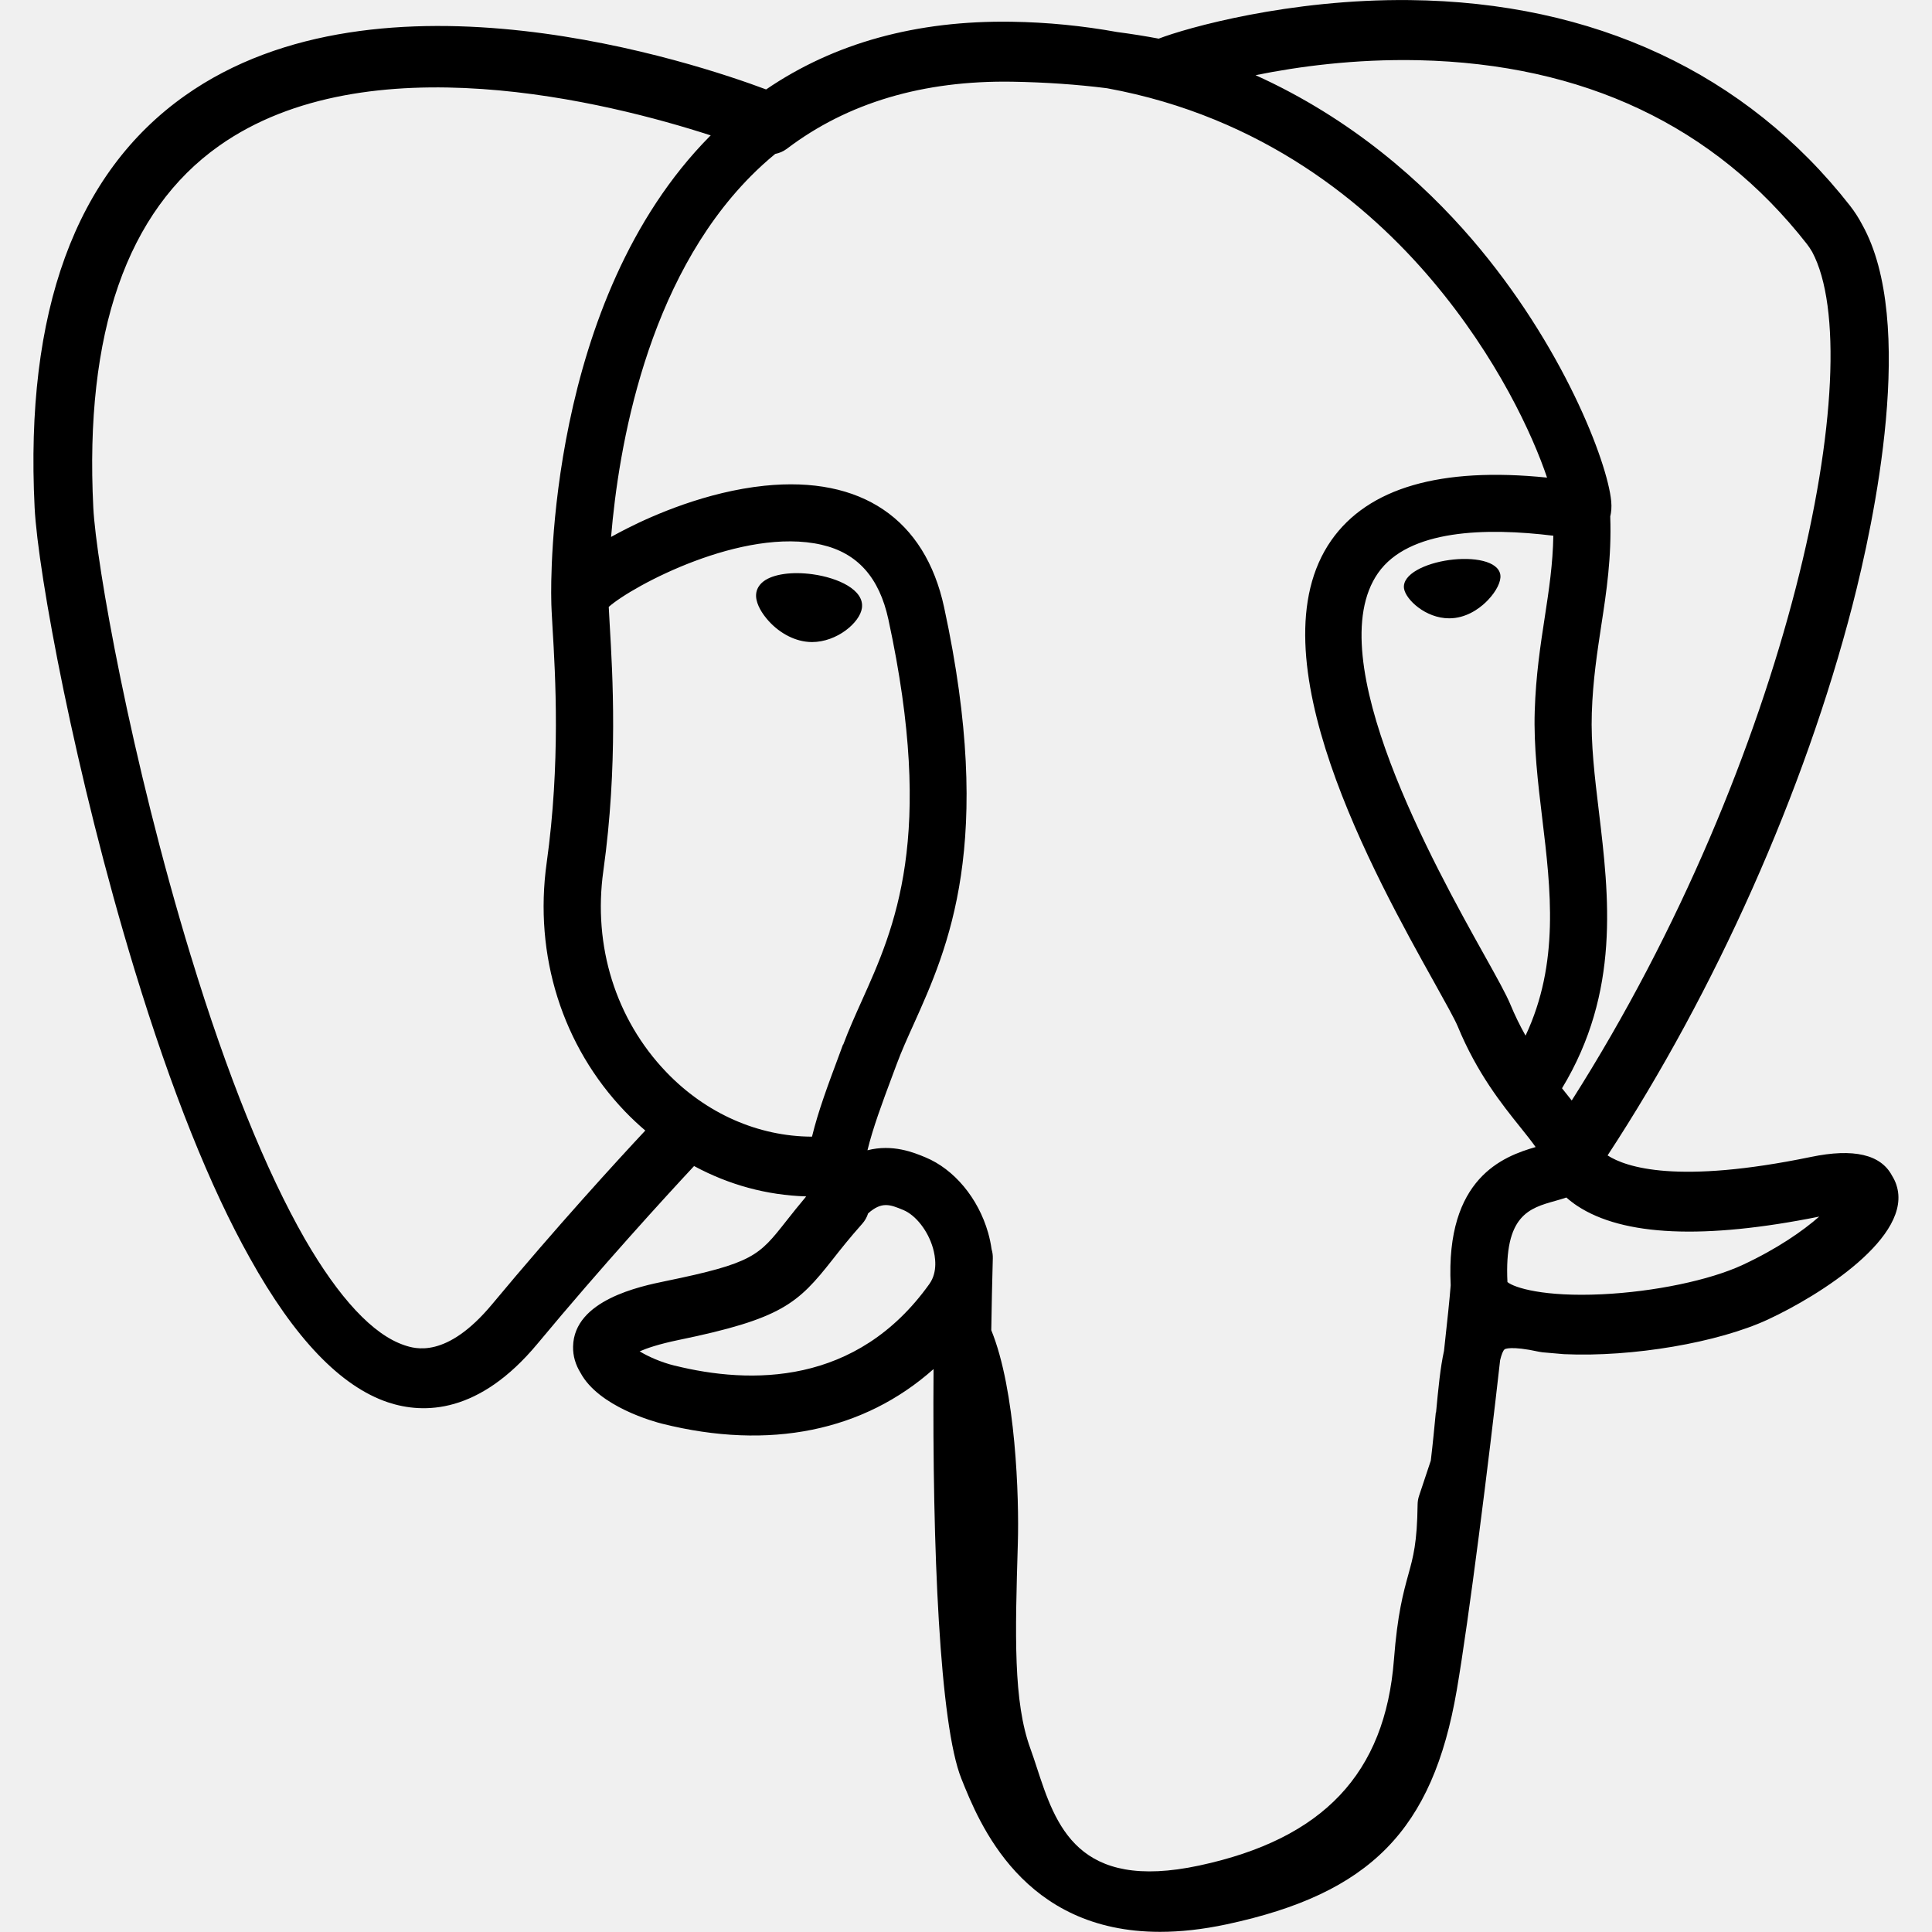
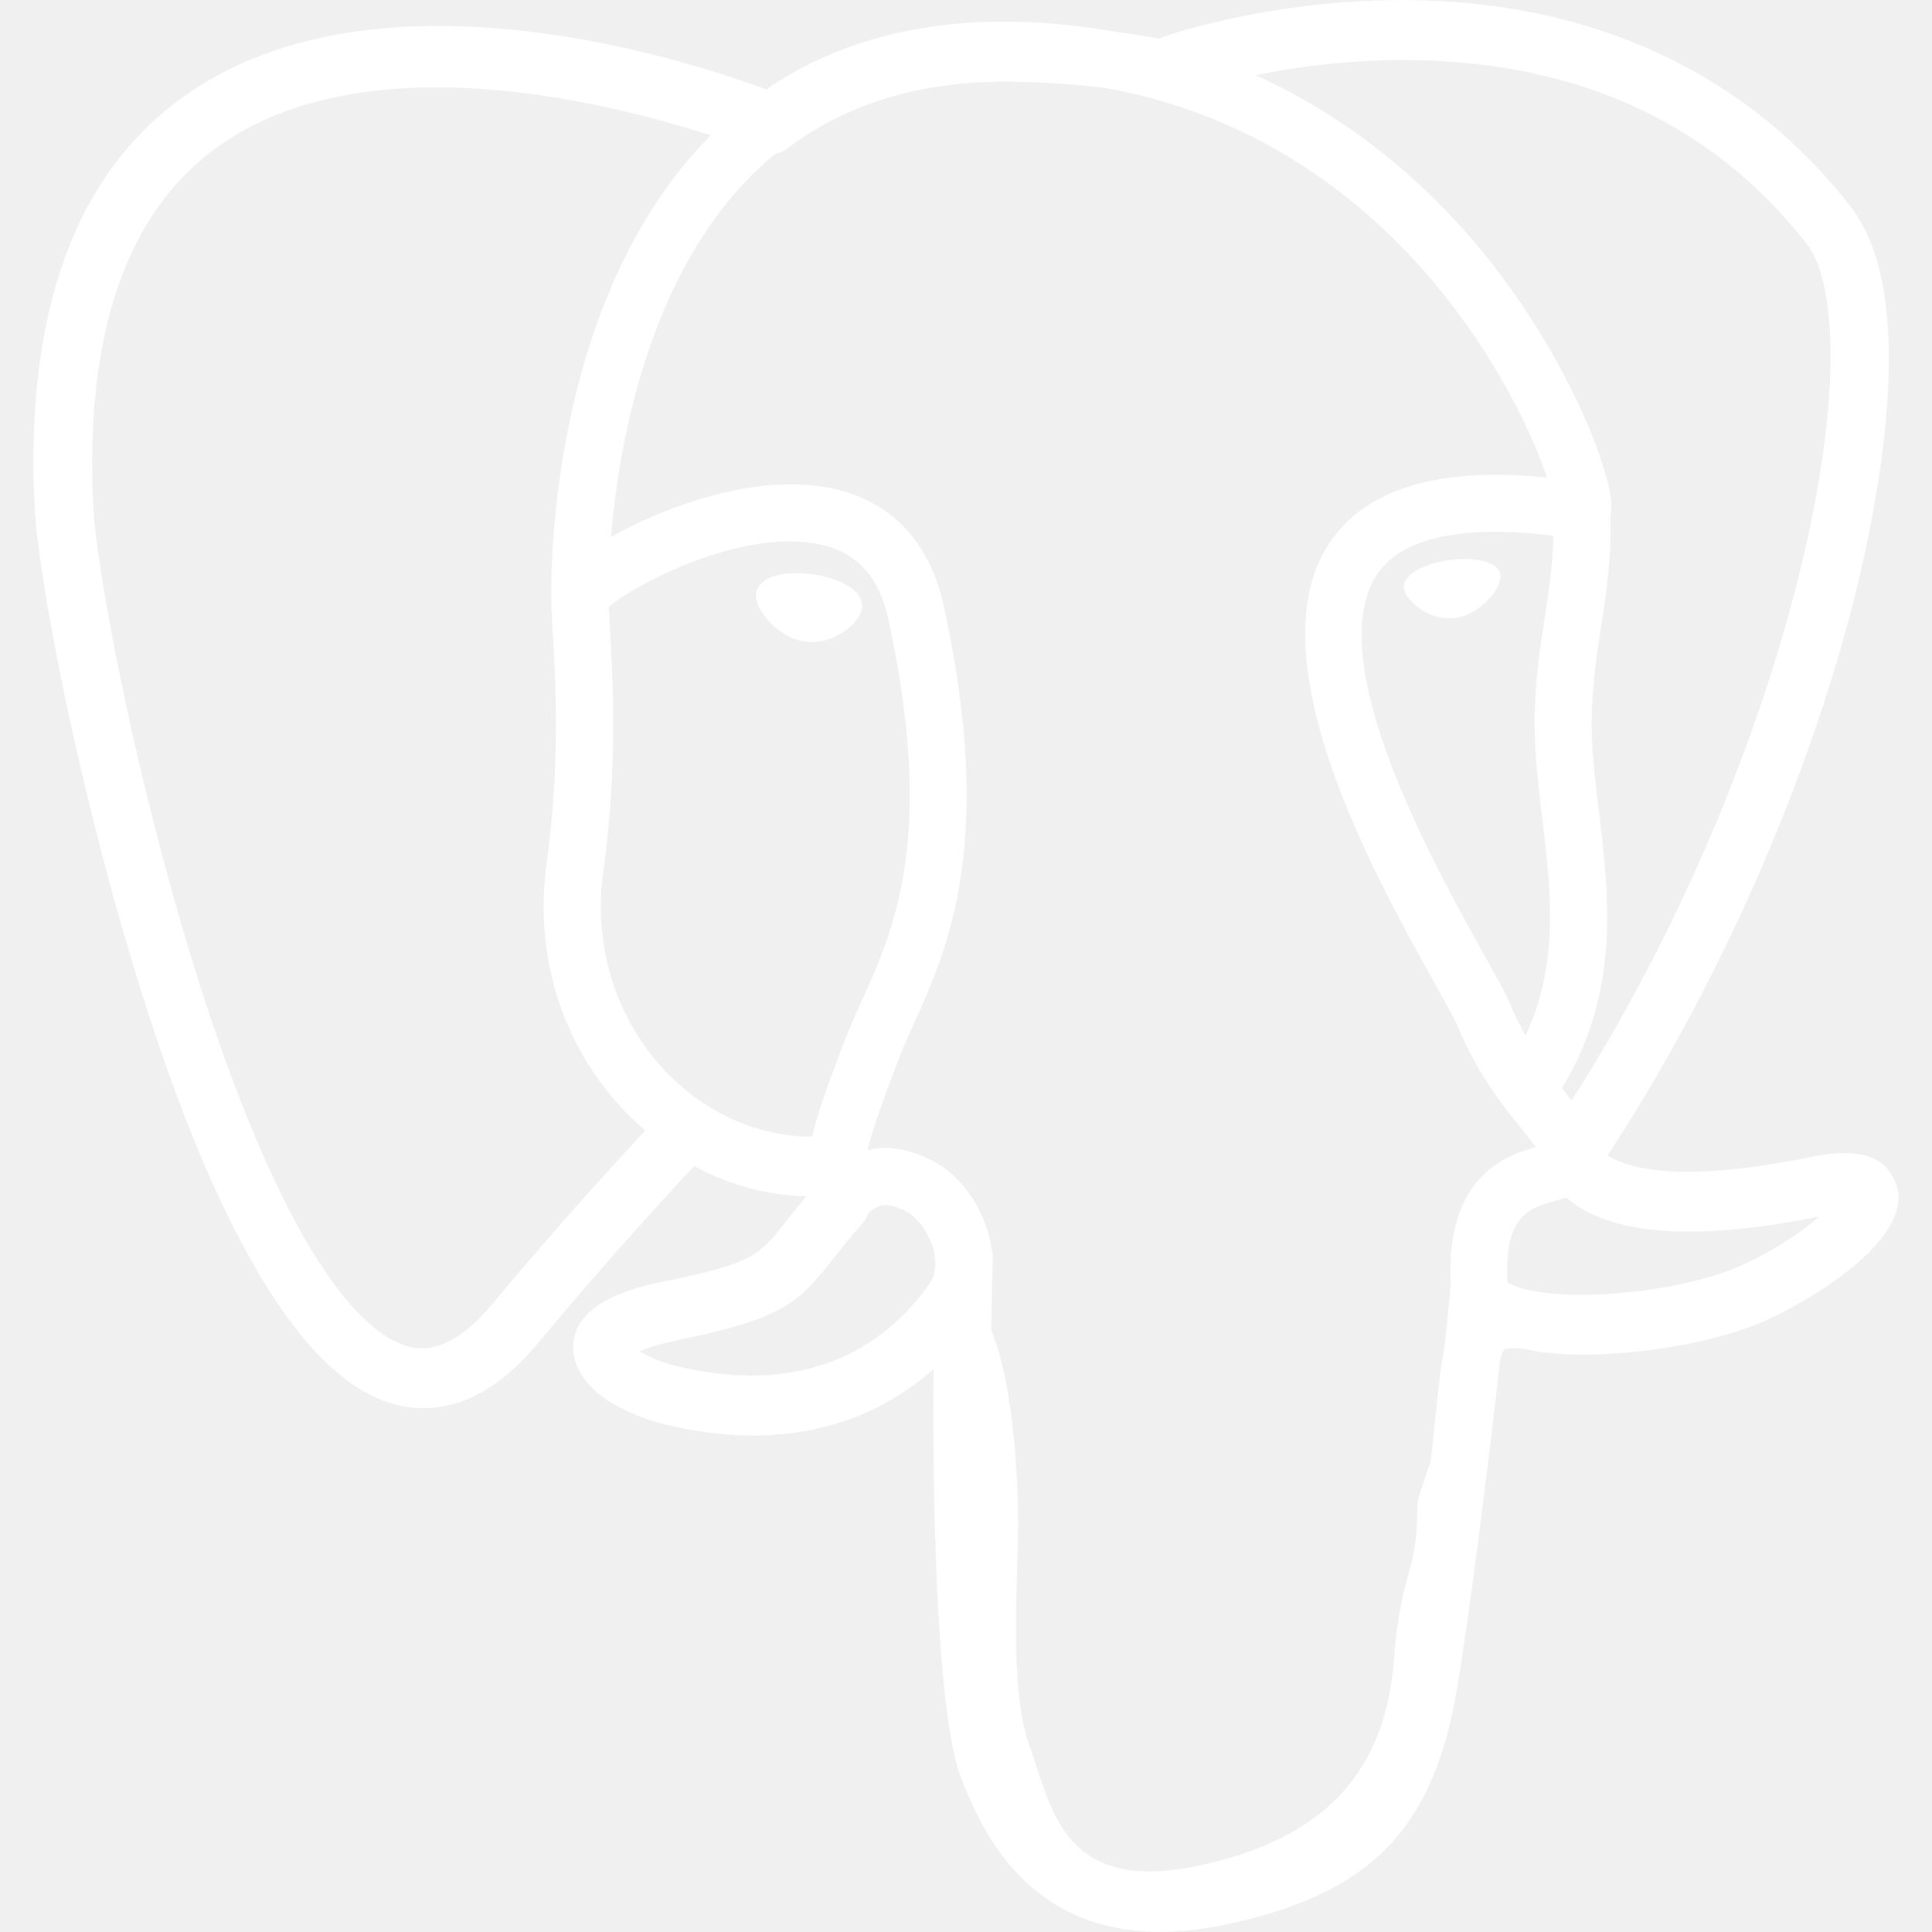
- <svg xmlns="http://www.w3.org/2000/svg" role="img" viewBox="0 0 24 24">
+ <svg xmlns="http://www.w3.org/2000/svg" fill="#FFFFFF" role="img" viewBox="0 0 24 24">
  <path d="M23.559 14.723a.527.527 0 0 0-.056-.119c-.139-.263-.477-.342-1.007-.232-1.653.341-2.293.131-2.526-.019 1.342-2.048 2.445-4.522 3.041-6.83.271-1.051.798-3.524.122-4.732a1.564 1.564 0 0 0-.151-.235C21.693.909 19.801.025 17.51.001c-1.495-.016-2.771.346-3.116.479a9.449 9.449 0 0 0-.516-.082 8.044 8.044 0 0 0-1.311-.128c-1.182-.018-2.204.264-3.05.841-.857-.321-4.789-1.645-7.222.079C.936 2.153.309 3.873.43 6.304c.041.818.507 3.334 1.242 5.744.46 1.506.939 2.702 1.433 3.582.553.994 1.126 1.593 1.714 1.79.447.149 1.133.144 1.858-.728.801-.964 1.59-1.826 1.945-2.207.435.235.906.362 1.39.377a.057.057 0 0 0 0.0.004 11.031 11.031 0 0 0-.247.305c-.339.43-.409.52-1.5.744-.31.064-1.134.234-1.146.811-.003.122.033.231.092.327.227.423.922.61 1.015.633 1.335.334 2.504.092 3.371-.679-.017 2.231.077 4.417.345 5.087.221.553.762 1.905 2.469 1.904.251 0 .526-.029.83-.094 1.782-.382 2.556-1.17 2.855-2.906.15-.871.402-2.875.539-4.101.017-.07.036-.121.057-.136.001-.001.07-.047.427.031a.367.367 0 0 0 .044.007l.254.022.015.001c.847.038 1.911-.143 2.531-.431.644-.299 1.806-1.032 1.595-1.67zM2.371 11.877c-.744-2.436-1.178-4.885-1.212-5.572-.109-2.171.417-3.683 1.562-4.493 1.837-1.299 4.84-.541 6.108-.13-.003.003-.007.006-.01.009-2.024 2.044-1.976 5.536-1.971 5.75-0.0.082.007.199.016.359.035.587.1 1.68-.073 2.918-.161 1.15.194 2.276.973 3.089.081.084.165.163.252.237-.347.371-1.1 1.193-1.903 2.158-.568.682-.96.552-1.089.509-.392-.131-.813-.587-1.238-1.322-.48-.839-.964-2.032-1.415-3.513zm6.007 5.087c-.171-.043-.327-.113-.432-.177.089-.039.237-.09.483-.141 1.283-.264 1.482-.451 1.914-1.0.099-.126.212-.269.367-.443a.355.355 0 0 0 .074-.13c.171-.151.272-.11.437-.042.156.065.308.26.369.475.029.102.062.294-.045.444-.904 1.266-2.222 1.249-3.168 1.013zm2.094-3.988-.052.141c-.133.357-.257.688-.333 1.003-.667-.002-1.317-.287-1.81-.802-.628-.655-.913-1.566-.782-2.5.183-1.308.115-2.447.079-3.059-.005-.086-.009-.161-.012-.22.296-.262 1.666-.996 2.643-.772.446.102.718.406.831.928.585 2.704.077 3.831-.33 4.736-.084.187-.163.363-.231.545zm7.364 4.572c-.017.177-.036.376-.062.596l-.146.438a.355.355 0 0 0-.018.108c-.006.475-.054.649-.115.869-.063.229-.135.489-.179 1.058-.11 1.414-.878 2.227-2.417 2.557-1.516.325-1.784-.497-2.021-1.222a6.582 6.582 0 0 0-.077-.227c-.215-.586-.191-1.412-.157-2.555.017-.561-.025-1.901-.33-2.646.004-.293.011-.591.019-.892a.353.353 0 0 0-.015-.113 1.493 1.493 0 0 0-.044-.208c-.123-.428-.421-.787-.78-.935-.142-.059-.404-.167-.718-.087.067-.276.183-.588.309-.925l.053-.142c.059-.16.134-.326.213-.501.426-.948 1.011-2.245.377-5.177-.237-1.098-1.03-1.634-2.232-1.51-.721.075-1.38.365-1.709.532a5.672 5.672 0 0 0-.196.104c.092-1.106.439-3.174 1.736-4.482a4.031 4.031 0 0 1 .303-.276.353.353 0 0 0 .145-.064c.752-.571 1.694-.851 2.802-.833.409.007.802.034 1.174.081 1.939.354 3.244 1.447 4.036 2.383.814.962 1.255 1.931 1.431 2.454-1.323-.135-2.223.127-2.68.779-.993 1.419.543 4.173 1.281 5.496.135.243.252.452.289.541.24.583.551.971.779 1.255.07.087.137.171.189.245-.401.116-1.121.383-1.055 1.717-.012.156-.042.447-.083.815-.046.208-.07.46-.099.766zm.89-1.621c-.041-.832.269-.918.597-1.01a2.857 2.857 0 0 0 .135-.041 1.202 1.202 0 0 0 .134.103c.57.377 1.582.421 3.007.134-.202.177-.519.399-.953.601-.41.19-1.096.333-1.747.364-.72.034-1.086-.081-1.172-.151zm.57-9.271c-.006.351-.054.669-.105 1.002-.055.358-.112.727-.126 1.176-.014.437.04.891.093 1.33.107.887.216 1.8-.207 2.701a3.527 3.527 0 0 1-.188-.386c-.053-.128-.167-.333-.325-.616-.616-1.104-2.057-3.69-1.319-4.745.38-.543 1.341-.566 2.178-.463zm.228 7.014a12.376 12.376 0 0 0-.085-.107l-.035-.044c.726-1.2.584-2.386.458-3.438-.052-.432-.101-.84-.088-1.223.013-.406.067-.754.118-1.091.064-.415.129-.844.111-1.351.013-.053.019-.116.012-.19-.046-.485-.6-1.938-1.729-3.253-.608-.707-1.49-1.497-2.689-2.039.525-.107 1.233-.203 2.024-.186 2.051.046 3.675.814 4.824 2.282a.908.908 0 0 1 .067.1c.723 1.356-.276 6.275-2.987 10.54zm-8.817-6.116c-.025.179-.309.422-.621.422a.582.582 0 0 1-.081-.006c-.187-.026-.377-.144-.506-.316-.046-.06-.12-.178-.105-.284.005-.04.026-.099.092-.149.118-.089.352-.123.61-.087.316.044.643.194.611.419zm7.931-.411c.011.079-.049.201-.153.31-.068.072-.212.196-.408.223a.546.546 0 0 1-.075.005c-.293 0-.541-.234-.561-.372-.024-.176.264-.311.561-.352.297-.041.611.009.636.185z" />
</svg>
